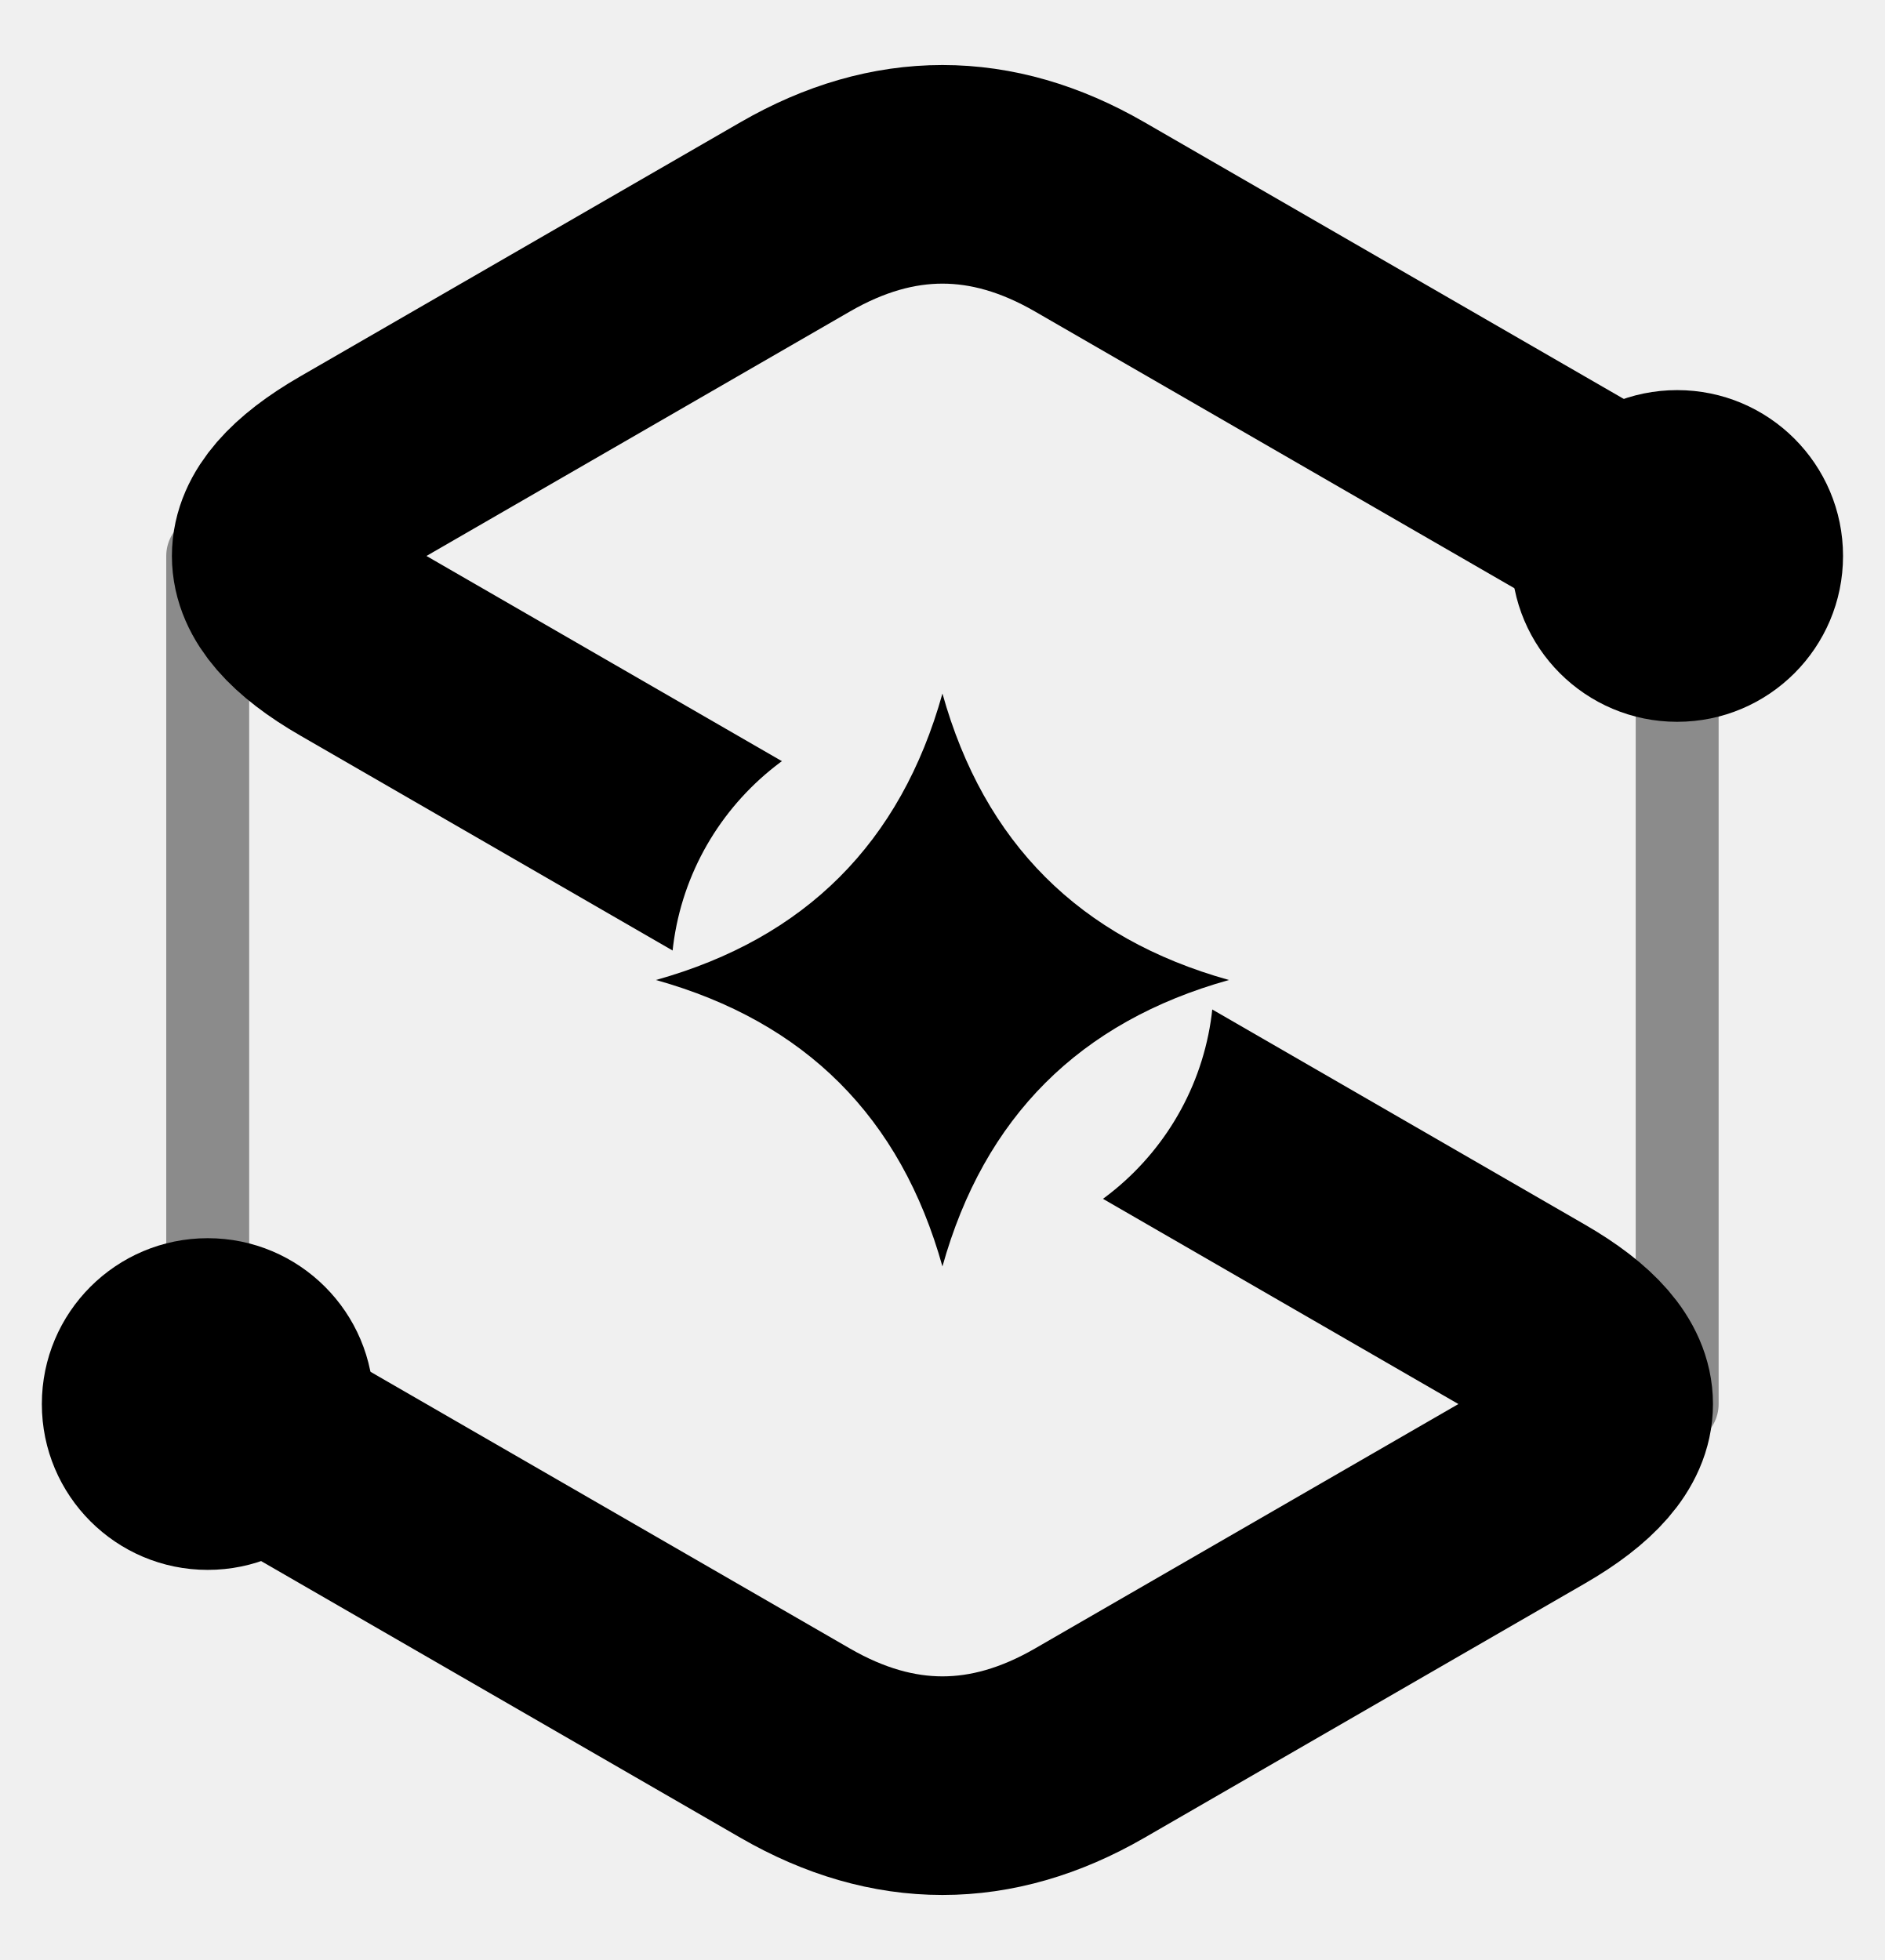
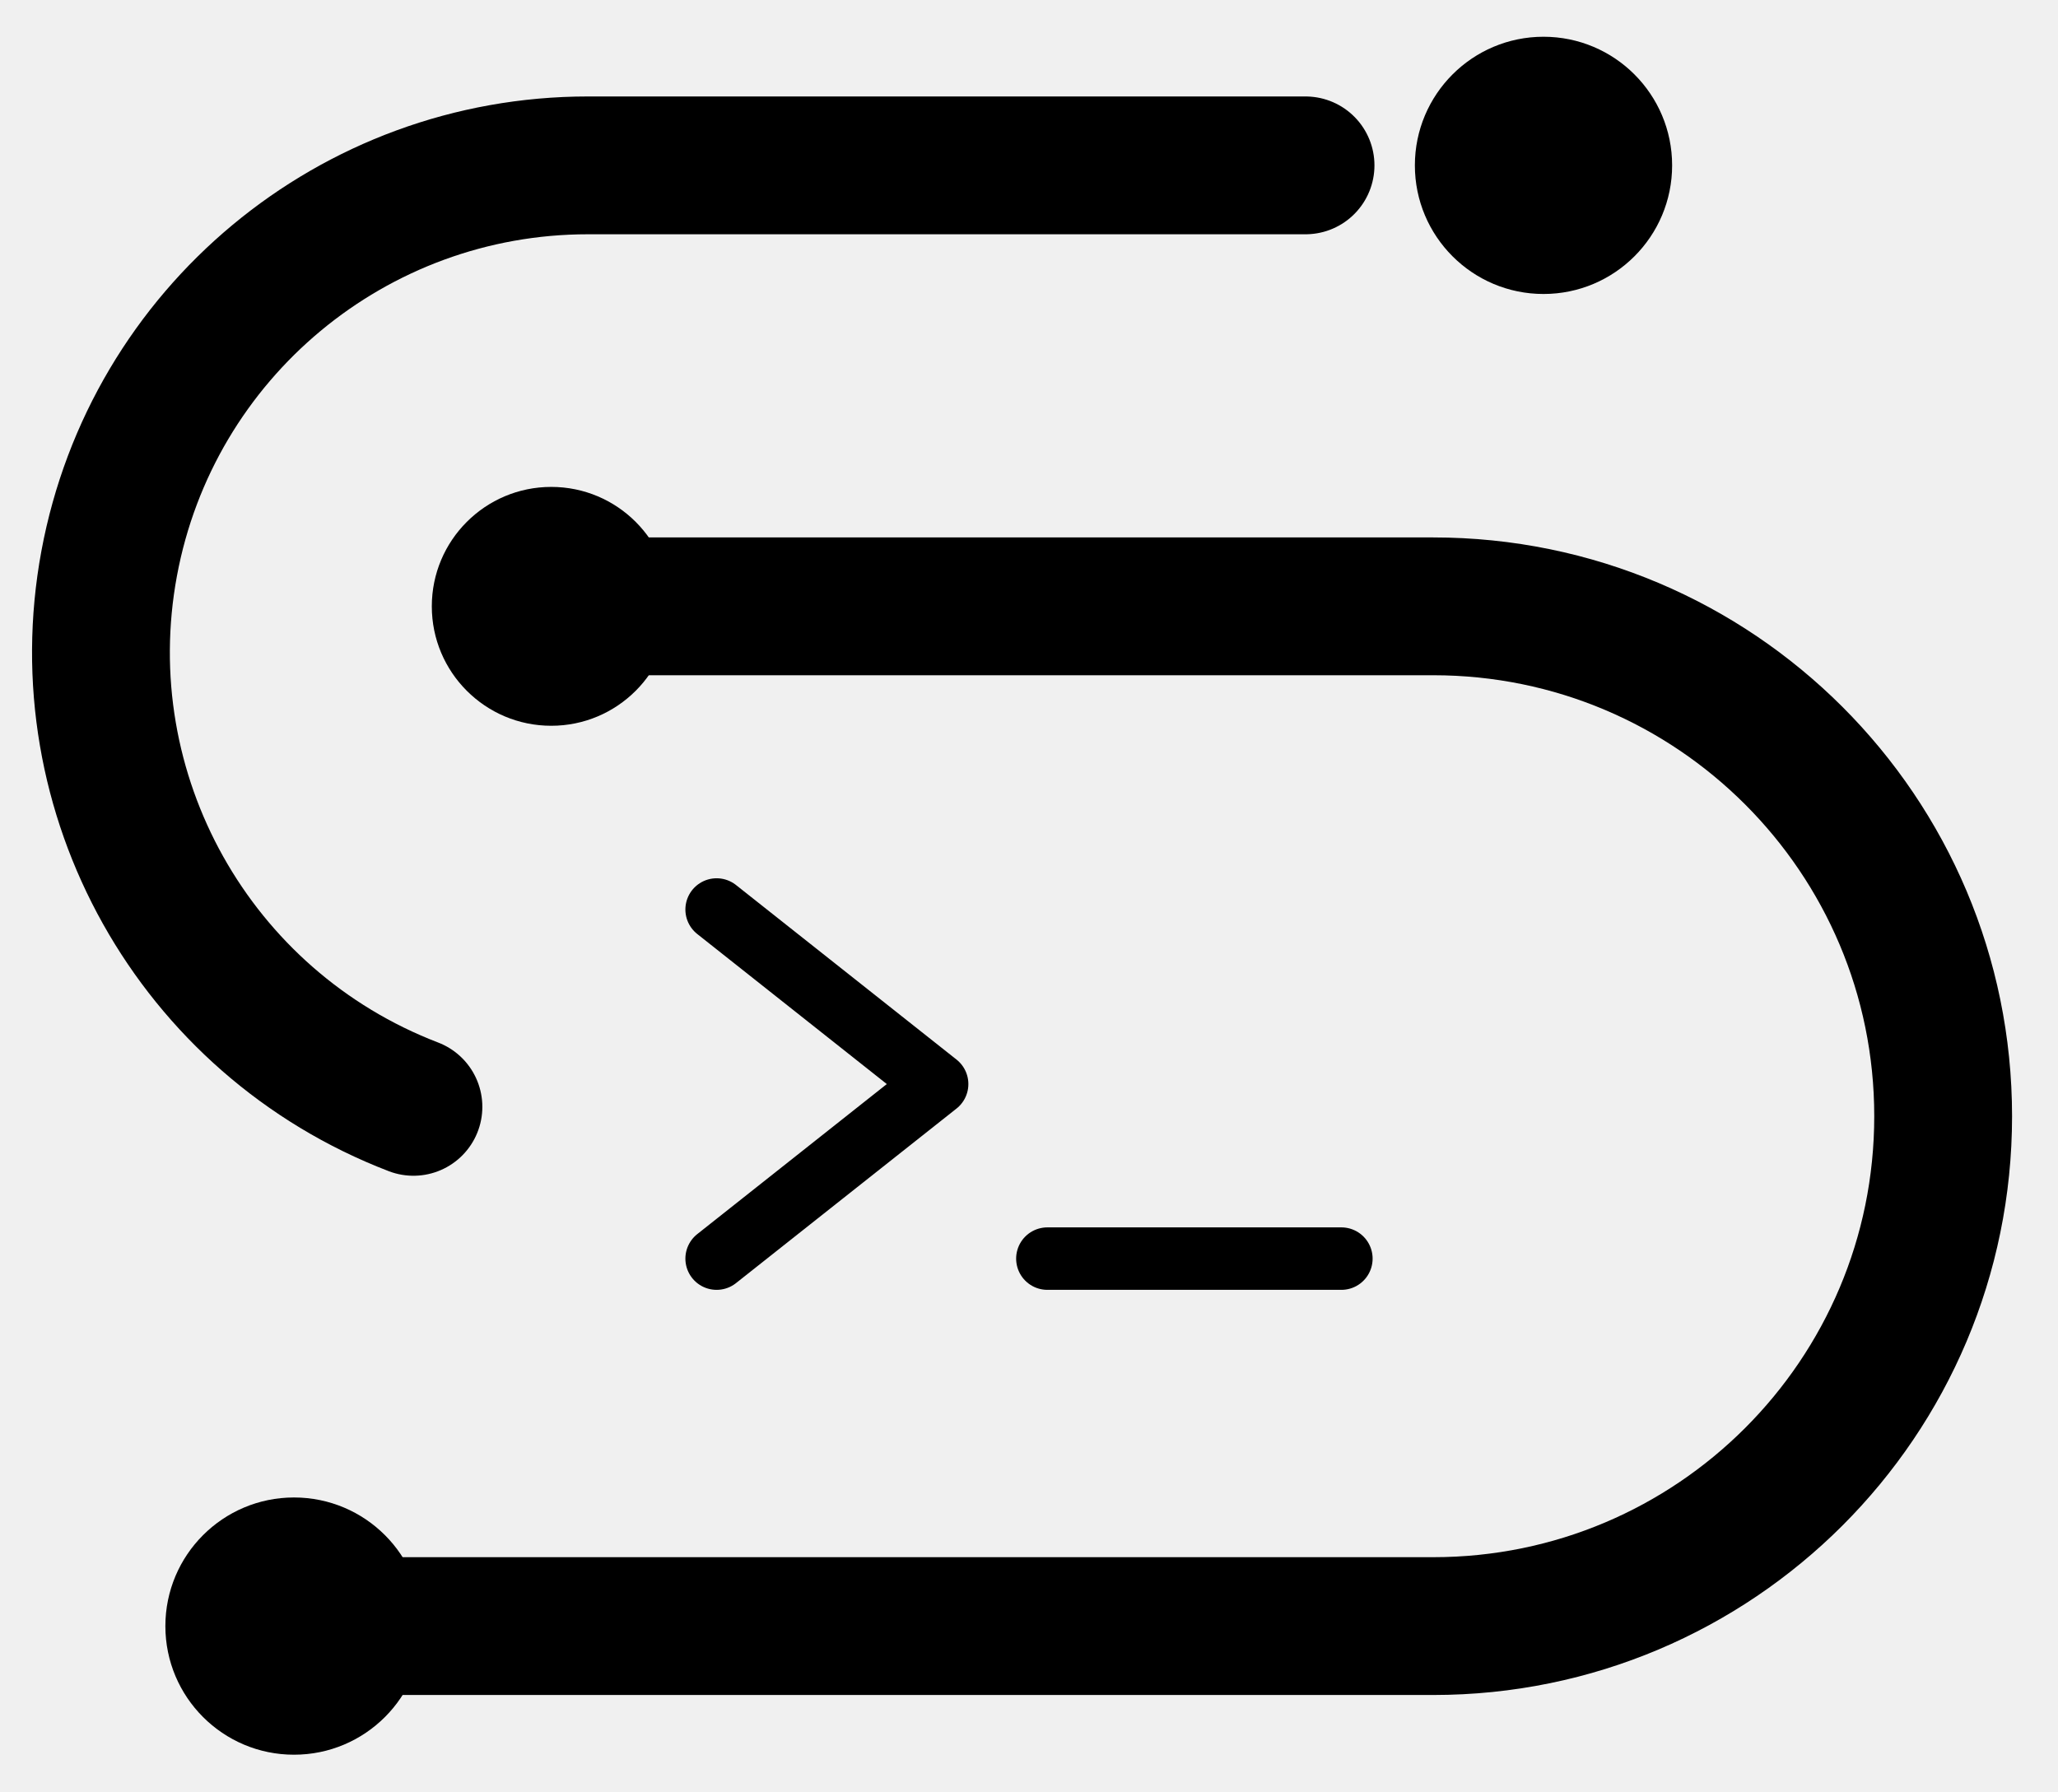
- <svg xmlns="http://www.w3.org/2000/svg" viewBox="7 6 50 52">
-   <defs>
-     <mask id="sagex-mark-cut" maskUnits="userSpaceOnUse" x="0" y="0" width="64" height="64">
-       <rect width="64" height="64" fill="#fff" />
-       <circle cx="32" cy="32" r="7.2" fill="#000" />
-     </mask>
-   </defs>
-   <g mask="url(#sagex-mark-cut)" fill="none" stroke="currentColor" stroke-linecap="round" stroke-linejoin="round">
-     <path d="M32.00 9.50 L51.49 20.75 L51.49 43.25 L32.00 54.50 L12.51 43.25 L12.51 20.75 Z" stroke-width="2.2" stroke-opacity="0.42" />
-     <path d="M51.49 20.75 L35.90 11.75 Q32.00 9.50 28.10 11.75 L16.41 18.50 Q12.51 20.75 16.41 23.00 L28.10 29.75 Q32.00 32.00 35.90 34.25 L47.59 41.00 Q51.49 43.25 47.59 45.50 L35.90 52.25 Q32.00 54.50 28.10 52.25 L12.51 43.25" stroke-width="5.8" />
-   </g>
-   <circle cx="51.49" cy="20.75" r="4.4" fill="currentColor" />
-   <circle cx="12.51" cy="43.25" r="4.4" fill="currentColor" />
-   <path d="M32.00 24.40 Q33.66 30.34 39.60 32.00 Q33.66 33.66 32.00 39.60 Q30.34 33.66 24.40 32.00 Q30.34 30.34 32.00 24.40 Z" fill="currentColor" />
+ <svg xmlns="http://www.w3.org/2000/svg" viewBox="44.0 0.5 112.0 97.5">
+   <path d="M115.05 9.50 H76.00 A26.5 26.5 0 0 0 66.50 60.74" fill="none" stroke="currentColor" stroke-width="7.5" stroke-linecap="round" />
+   <path d="M74.00 33.50 H122.00 A27.75 27.75 0 0 1 149.75 61.25 A27.75 27.75 0 0 1 122.00 89.00 H60.00" fill="none" stroke="currentColor" stroke-width="7.5" stroke-linecap="round" stroke-linejoin="round" />
+   <circle cx="128.0" cy="9.5" r="7.0" fill="currentColor" />
+   <circle cx="74.0" cy="33.5" r="6.5" fill="currentColor" />
+   <circle cx="60.0" cy="89.0" r="7.0" fill="currentColor" />
+   <path d="M83 50 L95 59.5 L83 69" fill="none" stroke="currentColor" stroke-width="3.4" stroke-linecap="round" stroke-linejoin="round" />
+   <path d="M101 69 H117" stroke="currentColor" stroke-width="3.4" stroke-linecap="round" />
</svg>
